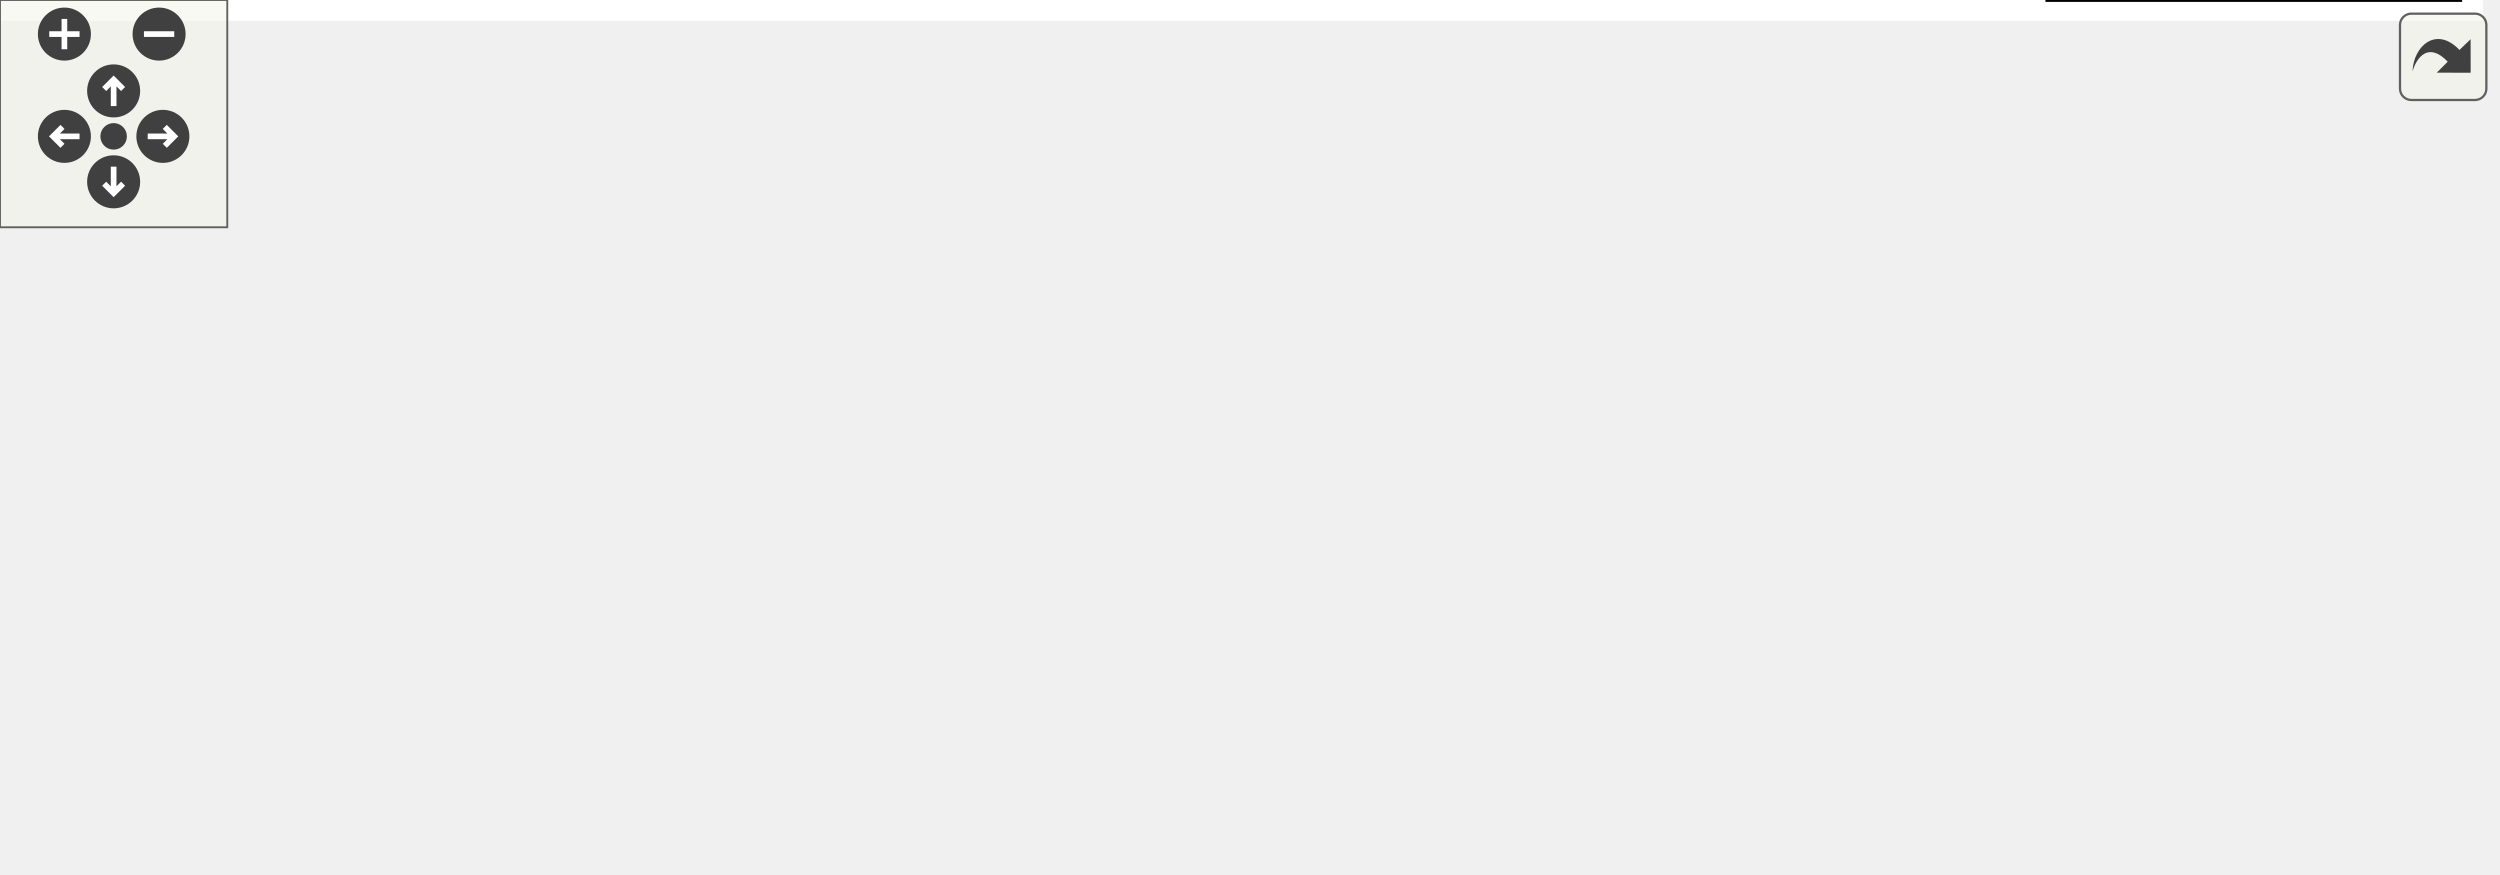
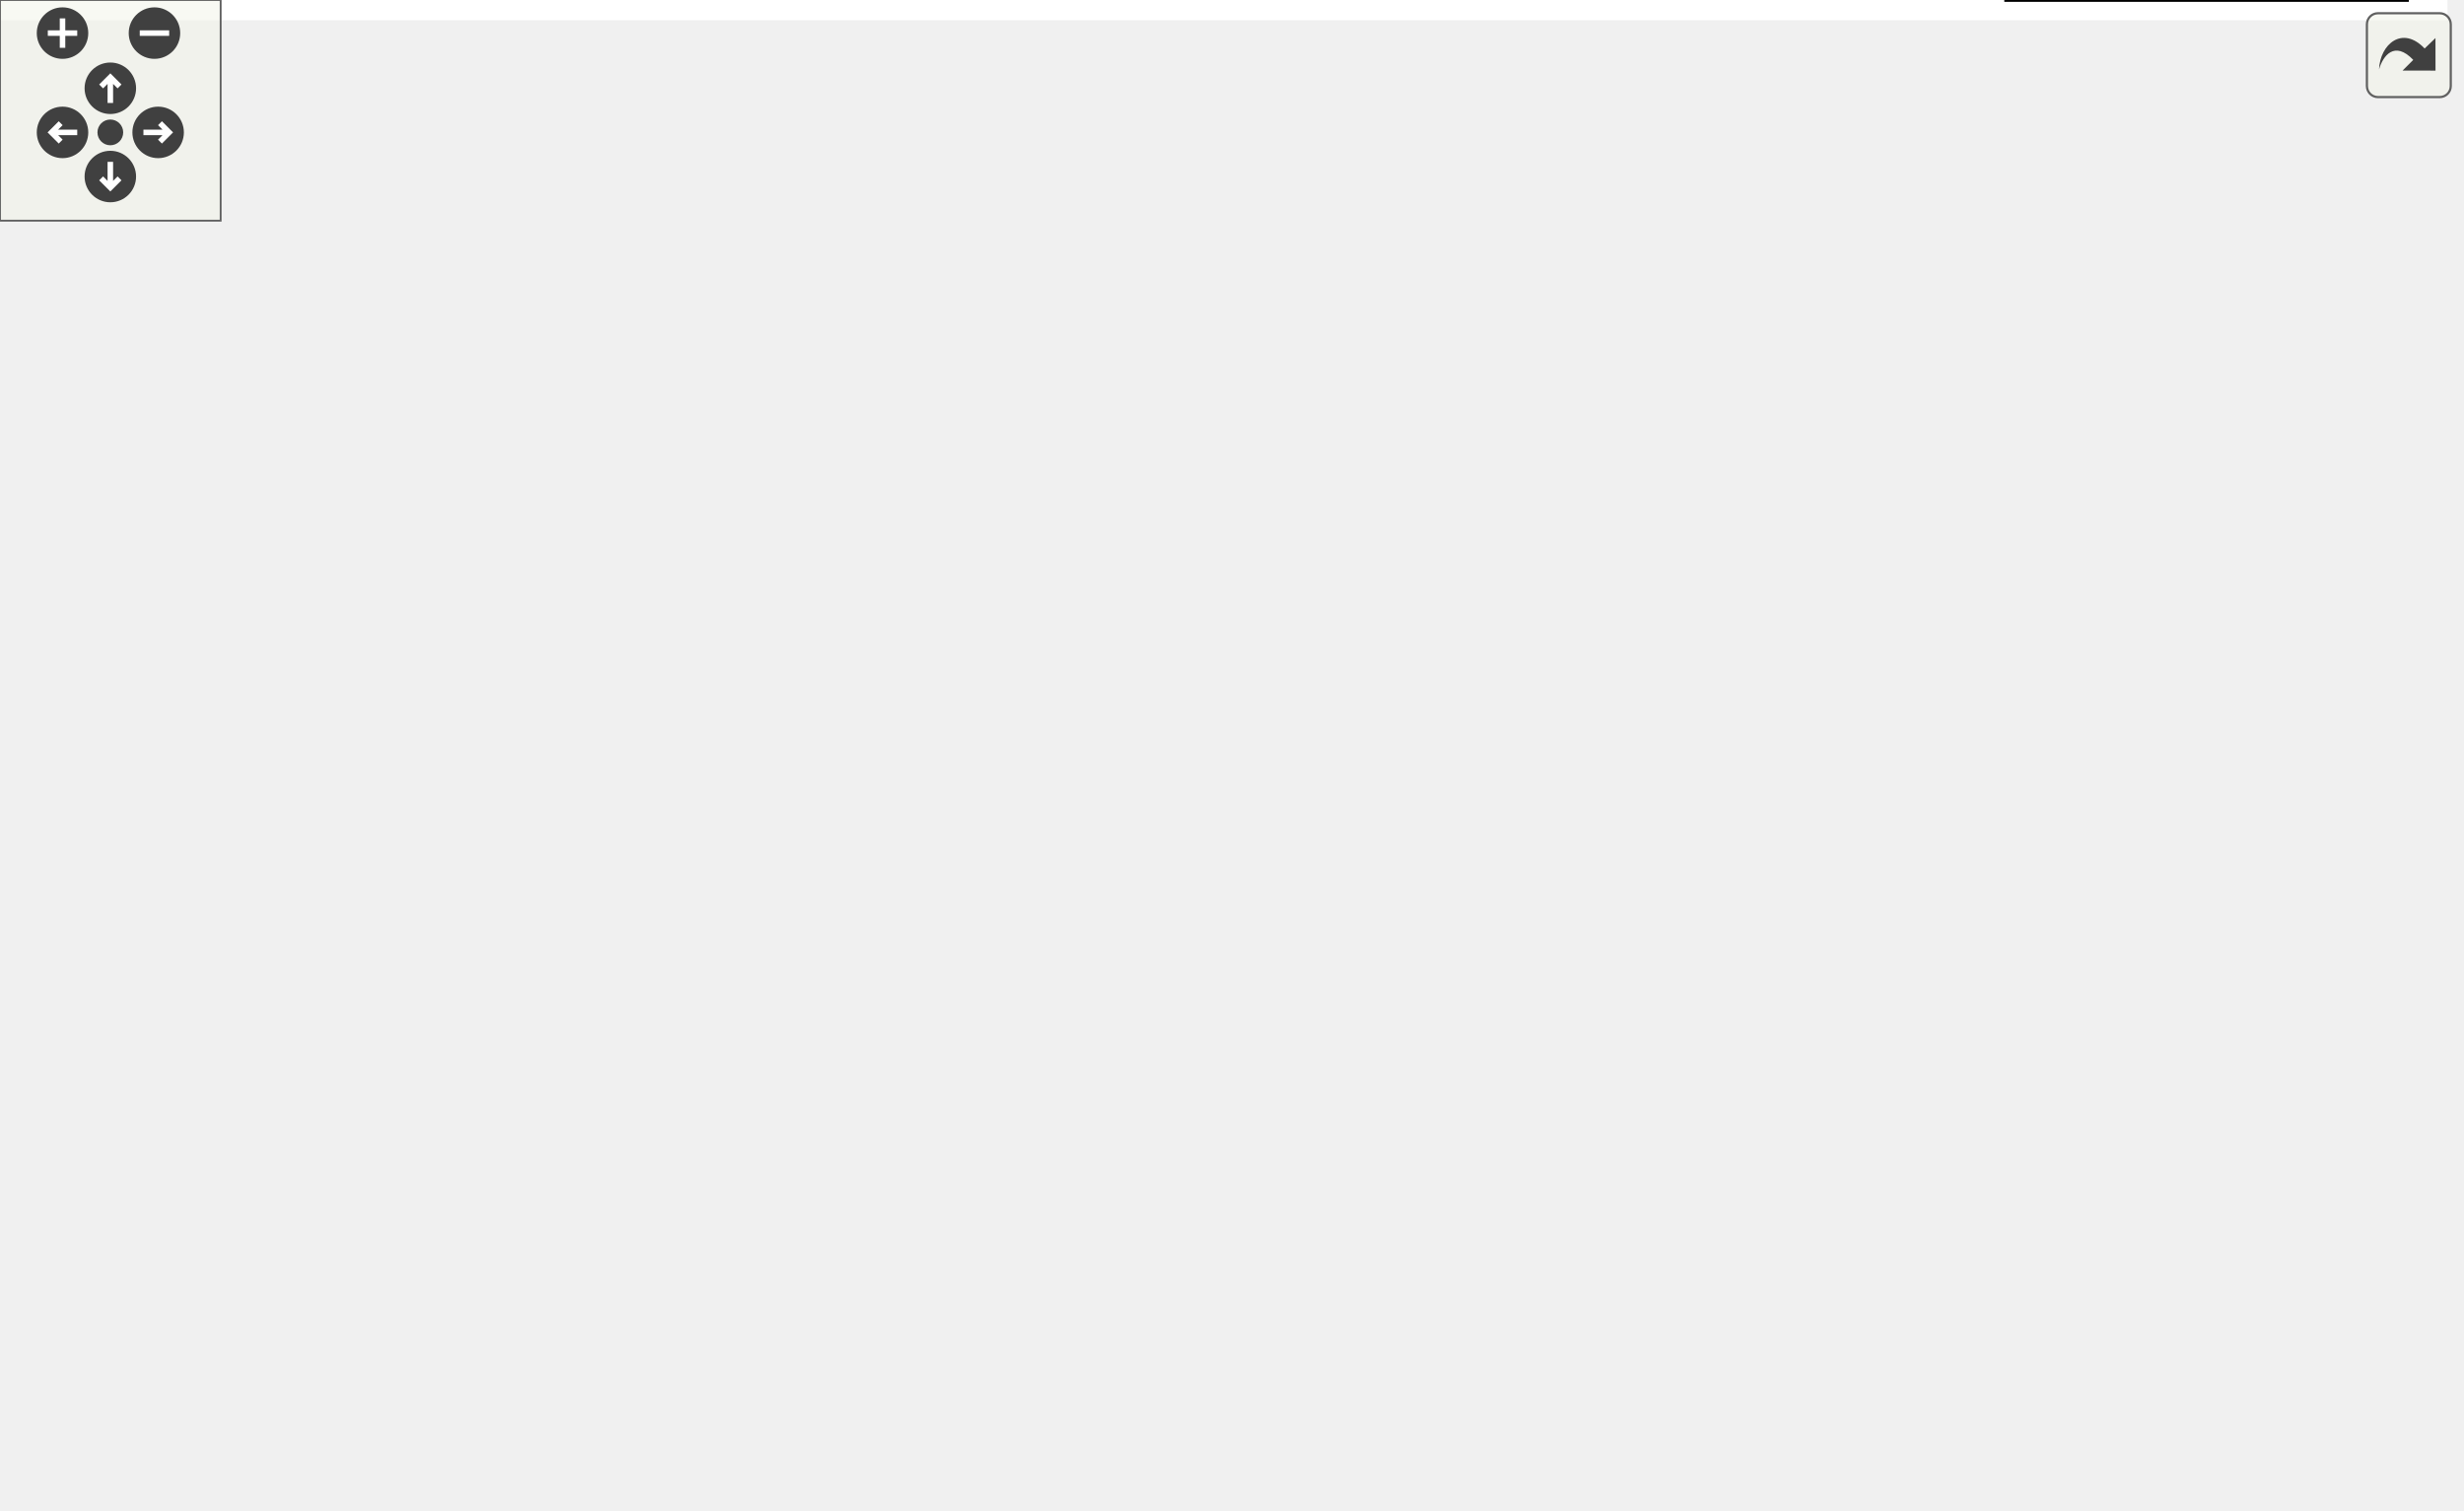
<svg xmlns="http://www.w3.org/2000/svg" xmlns:xlink="http://www.w3.org/1999/xlink" id="main" version="1.1" xml:space="preserve">
  <defs>
    <circle id="rim" cx="0" cy="0" r="7" />
    <circle id="rim2" cx="0" cy="0" r="3.5" />
    <g id="zoomPlus">
      <use xlink:href="#rim" fill="#404040">
        <set attributeName="fill" to="#808080" begin="zoomplus.mouseover" end="zoomplus.mouseout" />
      </use>
      <path d="M-4,0h8M0,-4v8" fill="none" stroke="white" stroke-width="1.5" pointer-events="none" />
    </g>
    <g id="zoomMin">
      <use xlink:href="#rim" fill="#404040">
        <set attributeName="fill" to="#808080" begin="zoomminus.mouseover" end="zoomminus.mouseout" />
      </use>
      <path d="M-4,0h8" fill="none" stroke="white" stroke-width="1.5" pointer-events="none" />
    </g>
    <g id="dirArrow">
      <path fill="none" stroke="white" stroke-width="1.5" d="M0,-3.0v7 M-2.5,-0.5L0,-3.0L2.5,-0.5" />
    </g>
    <g id="resetDef">
      <use xlink:href="#rim2" fill="#404040">
        <set attributeName="fill" to="#808080" begin="reset.mouseover" end="reset.mouseout" />
      </use>
    </g>
  </defs>
  <svg id="graph" class="graph">
    <g id="viewport">
-       <polygon fill="white" stroke="white" points="-4,5 -4,-170 655,-170 655,5 -4,5" />
+       <polygon fill="white" stroke="white" points="-4,5 -4,-350 665,-350 665,5 -4,5" />
      <g id="node1" class="node">
-         <polygon fill="#bfbfbf" stroke="black" points="178.5,-104.5 178.5,-125.5 303.5,-125.5 303.5,-104.5 178.5,-104.5" />
-         <text text-anchor="middle" x="241" y="-112.5" font-family="FreeSans" font-size="10.00">Mezzanine::WorldProxy</text>
+         <polygon fill="#bfbfbf" stroke="black" points="178.5,-237.5 178.5,-258.5 303.5,-258.5 303.5,-237.5 178.5,-237.5" />
+         <text text-anchor="middle" x="241" y="-245.5" font-family="FreeSans" font-size="10.00">Mezzanine::WorldProxy</text>
      </g>
      <g id="node5" class="node">
        <a xlink:href="classMezzanine_1_1Audio_1_1iListener.html" target="_top" xlink:title="This is an interface class for a listener (such as a player) in the 3D audio world.">
-           <polygon fill="white" stroke="black" points="348.5,-144.5 348.5,-165.5 495.5,-165.5 495.5,-144.5 348.5,-144.5" />
-           <text text-anchor="middle" x="422" y="-152.5" font-family="FreeSans" font-size="10.00">Mezzanine::Audio::iListener</text>
+           <polygon fill="white" stroke="black" points="348.5,-300.5 348.5,-321.5 495.5,-321.5 495.5,-300.5 348.5,-300.5" />
+           <text text-anchor="middle" x="422" y="-308.5" font-family="FreeSans" font-size="10.00">Mezzanine::Audio::iListener</text>
        </a>
      </g>
      <g id="edge4" class="edge">
-         <path fill="none" stroke="midnightblue" d="M298.441,-127.694C322.928,-133.106 351.158,-139.344 374.448,-144.491" />
-         <polygon fill="midnightblue" stroke="midnightblue" points="299.075,-124.25 288.556,-125.51 297.565,-131.085 299.075,-124.25" />
+         <path fill="none" stroke="midnightblue" d="M271.792,-262.994C291.067,-271.971 316.602,-283.129 340,-291 350.417,-294.504 361.768,-297.671 372.612,-300.399" />
+         <polygon fill="midnightblue" stroke="midnightblue" points="273.136,-259.759 262.599,-258.657 270.15,-266.09 273.136,-259.759" />
      </g>
      <g id="node7" class="node">
        <a xlink:href="classMezzanine_1_1Audio_1_1SoundProxy.html" target="_top" xlink:title="This is a proxy class for representing a sound being played in 3D space.">
-           <polygon fill="white" stroke="black" points="340.5,-104.5 340.5,-125.5 503.5,-125.5 503.5,-104.5 340.5,-104.5" />
-           <text text-anchor="middle" x="422" y="-112.5" font-family="FreeSans" font-size="10.00">Mezzanine::Audio::SoundProxy</text>
+           <polygon fill="white" stroke="black" points="340.5,-260.5 340.5,-281.5 503.5,-281.5 503.5,-260.5 340.5,-260.5" />
+           <text text-anchor="middle" x="422" y="-268.5" font-family="FreeSans" font-size="10.00">Mezzanine::Audio::SoundProxy</text>
        </a>
      </g>
      <g id="edge6" class="edge">
-         <path fill="none" stroke="midnightblue" d="M313.692,-115C322.446,-115 331.43,-115 340.301,-115" />
-         <polygon fill="midnightblue" stroke="midnightblue" points="313.543,-111.5 303.543,-115 313.543,-118.5 313.543,-111.5" />
+         <path fill="none" stroke="midnightblue" d="M313.692,-257.237C322.446,-258.349 331.43,-259.491 340.301,-260.618" />
+         <polygon fill="midnightblue" stroke="midnightblue" points="313.905,-253.736 303.543,-255.948 313.022,-260.68 313.905,-253.736" />
      </g>
      <g id="node9" class="node">
+         <a xlink:href="classMezzanine_1_1Graphics_1_1GraphicsProxy.html" target="_top" xlink:title="This is the base proxy class for world proxies wrapping functionality of the graphics subsystem...">
+           <polygon fill="white" stroke="black" points="364,-208 364,-242 480,-242 480,-208 364,-208" />
+           <text text-anchor="start" x="372" y="-229" font-family="FreeSans" font-size="10.00">Mezzanine::Graphics</text>
+           <text text-anchor="middle" x="422" y="-216" font-family="FreeSans" font-size="10.00">::GraphicsProxy</text>
+         </a>
+       </g>
+       <g id="edge8" class="edge">
+         <path fill="none" stroke="midnightblue" d="M313.756,-238.755C330.364,-236.644 347.803,-234.428 363.713,-232.407" />
+         <polygon fill="midnightblue" stroke="midnightblue" points="313.022,-235.32 303.543,-240.052 313.905,-242.264 313.022,-235.32" />
+       </g>
+       <g id="node19" class="node">
        <a xlink:href="classMezzanine_1_1Physics_1_1PhysicsProxy.html" target="_top" xlink:title="This is a proxy from which physics objects are handled.">
-           <polygon fill="white" stroke="black" points="367.5,-52 367.5,-86 476.5,-86 476.5,-52 367.5,-52" />
-           <text text-anchor="start" x="375.5" y="-73" font-family="FreeSans" font-size="10.00">Mezzanine::Physics</text>
-           <text text-anchor="middle" x="422" y="-60" font-family="FreeSans" font-size="10.00">::PhysicsProxy</text>
-         </a>
-       </g>
-       <g id="edge8" class="edge">
-         <path fill="none" stroke="midnightblue" d="M292.272,-101.97C315.692,-96.018 343.458,-88.961 367.281,-82.907" />
-         <polygon fill="midnightblue" stroke="midnightblue" points="291.355,-98.591 282.525,-104.447 293.079,-105.376 291.355,-98.591" />
+           <polygon fill="white" stroke="black" points="367.5,-78 367.5,-112 476.5,-112 476.5,-78 367.5,-78" />
+           <text text-anchor="start" x="375.5" y="-99" font-family="FreeSans" font-size="10.00">Mezzanine::Physics</text>
+           <text text-anchor="middle" x="422" y="-86" font-family="FreeSans" font-size="10.00">::PhysicsProxy</text>
+         </a>
+       </g>
+       <g id="edge18" class="edge">
+         <path fill="none" stroke="midnightblue" d="M261.503,-230.669C296.404,-201.166 366.95,-141.534 401.708,-112.153" />
+         <polygon fill="midnightblue" stroke="midnightblue" points="258.818,-228.355 253.441,-237.484 263.337,-233.701 258.818,-228.355" />
      </g>
      <g id="node2" class="node">
        <a xlink:href="classMezzanine_1_1TransformableObject.html" target="_top" xlink:title="This is an interface for all 3D objects that can have their full transforms manipulated.">
-           <polygon fill="white" stroke="black" points="0.5,-98 0.5,-132 141.5,-132 141.5,-98 0.5,-98" />
-           <text text-anchor="start" x="8.5" y="-119" font-family="FreeSans" font-size="10.00">Mezzanine::Transformable</text>
-           <text text-anchor="middle" x="71" y="-106" font-family="FreeSans" font-size="10.00">Object</text>
+           <polygon fill="white" stroke="black" points="0.5,-231 0.5,-265 141.5,-265 141.5,-231 0.5,-231" />
+           <text text-anchor="start" x="8.5" y="-252" font-family="FreeSans" font-size="10.00">Mezzanine::Transformable</text>
+           <text text-anchor="middle" x="71" y="-239" font-family="FreeSans" font-size="10.00">Object</text>
        </a>
      </g>
      <g id="edge2" class="edge">
-         <path fill="none" stroke="midnightblue" d="M151.716,-115C160.703,-115 169.754,-115 178.466,-115" />
-         <polygon fill="midnightblue" stroke="midnightblue" points="151.618,-111.5 141.618,-115 151.618,-118.5 151.618,-111.5" />
+         <path fill="none" stroke="midnightblue" d="M151.716,-248C160.703,-248 169.754,-248 178.466,-248" />
+         <polygon fill="midnightblue" stroke="midnightblue" points="151.618,-244.5 141.618,-248 151.618,-251.5 151.618,-244.5" />
      </g>
      <g id="node11" class="node">
+         <a xlink:href="classMezzanine_1_1Graphics_1_1BillboardSetProxy.html" target="_top" xlink:title="This is the proxy class for placing and manipulating a set of 2D billboards in the scene...">
+           <polygon fill="white" stroke="black" points="542,-312 542,-346 658,-346 658,-312 542,-312" />
+           <text text-anchor="start" x="550" y="-333" font-family="FreeSans" font-size="10.00">Mezzanine::Graphics</text>
+           <text text-anchor="middle" x="600" y="-320" font-family="FreeSans" font-size="10.00">::BillboardSetProxy</text>
+         </a>
+       </g>
+       <g id="edge10" class="edge">
+         <path fill="none" stroke="midnightblue" d="M489.649,-242.346C494.715,-244.86 499.57,-247.728 504,-251 526.611,-267.7 518.269,-285.171 540,-303 544.037,-306.312 548.561,-309.274 553.266,-311.904" />
+         <polygon fill="midnightblue" stroke="midnightblue" points="490.908,-239.075 480.349,-238.194 488.054,-245.466 490.908,-239.075" />
+       </g>
+       <g id="node13" class="node">
+         <a xlink:href="classMezzanine_1_1Graphics_1_1EntityProxy.html" target="_top" xlink:title="This is the proxy class for placing and manipulating a mesh in the scene.">
+           <polygon fill="white" stroke="black" points="542,-260 542,-294 658,-294 658,-260 542,-260" />
+           <text text-anchor="start" x="550" y="-281" font-family="FreeSans" font-size="10.00">Mezzanine::Graphics</text>
+           <text text-anchor="middle" x="600" y="-268" font-family="FreeSans" font-size="10.00">::EntityProxy</text>
+         </a>
+       </g>
+       <g id="edge12" class="edge">
+         <path fill="none" stroke="midnightblue" d="M490.181,-244.918C507.237,-249.901 525.373,-255.199 541.889,-260.024" />
+         <polygon fill="midnightblue" stroke="midnightblue" points="490.864,-241.471 480.284,-242.027 488.901,-248.191 490.864,-241.471" />
+       </g>
+       <g id="node15" class="node">
+         <a xlink:href="classMezzanine_1_1Graphics_1_1LightProxy.html" target="_top" xlink:title="This is the proxy class for placing and manipulating lighting in the scene.">
+           <polygon fill="white" stroke="black" points="542,-208 542,-242 658,-242 658,-208 542,-208" />
+           <text text-anchor="start" x="550" y="-229" font-family="FreeSans" font-size="10.00">Mezzanine::Graphics</text>
+           <text text-anchor="middle" x="600" y="-216" font-family="FreeSans" font-size="10.00">::LightProxy</text>
+         </a>
+       </g>
+       <g id="edge14" class="edge">
+         <path fill="none" stroke="midnightblue" d="M490.659,-225C507.575,-225 525.527,-225 541.889,-225" />
+         <polygon fill="midnightblue" stroke="midnightblue" points="490.284,-221.5 480.284,-225 490.284,-228.5 490.284,-221.5" />
+       </g>
+       <g id="node17" class="node">
+         <a xlink:href="classMezzanine_1_1Graphics_1_1ParticleSystemProxy.html" target="_top" xlink:title="This is the proxy class for placing and manipulating particles in the scene.">
+           <polygon fill="white" stroke="black" points="540,-156 540,-190 660,-190 660,-156 540,-156" />
+           <text text-anchor="start" x="548" y="-177" font-family="FreeSans" font-size="10.00">Mezzanine::Graphics</text>
+           <text text-anchor="middle" x="600" y="-164" font-family="FreeSans" font-size="10.00">::ParticleSystemProxy</text>
+         </a>
+       </g>
+       <g id="edge16" class="edge">
+         <path fill="none" stroke="midnightblue" d="M490.129,-205.097C507.095,-200.141 525.134,-194.871 541.585,-190.065" />
+         <polygon fill="midnightblue" stroke="midnightblue" points="488.901,-201.809 480.284,-207.973 490.864,-208.529 488.901,-201.809" />
+       </g>
+       <g id="node21" class="node">
        <a xlink:href="classMezzanine_1_1Physics_1_1GhostProxy.html" target="_top" xlink:title="This is the proxy object for ghost objects with no contact response.">
-           <polygon fill="white" stroke="black" points="540.5,-104 540.5,-138 649.5,-138 649.5,-104 540.5,-104" />
-           <text text-anchor="start" x="548.5" y="-125" font-family="FreeSans" font-size="10.00">Mezzanine::Physics</text>
-           <text text-anchor="middle" x="595" y="-112" font-family="FreeSans" font-size="10.00">::GhostProxy</text>
-         </a>
-       </g>
-       <g id="edge10" class="edge">
-         <path fill="none" stroke="midnightblue" d="M486.428,-88.366C504.153,-93.694 523.203,-99.419 540.321,-104.565" />
-         <polygon fill="midnightblue" stroke="midnightblue" points="487.323,-84.98 476.738,-85.453 485.308,-91.684 487.323,-84.98" />
-       </g>
-       <g id="node13" class="node">
+           <polygon fill="white" stroke="black" points="545.5,-104 545.5,-138 654.5,-138 654.5,-104 545.5,-104" />
+           <text text-anchor="start" x="553.5" y="-125" font-family="FreeSans" font-size="10.00">Mezzanine::Physics</text>
+           <text text-anchor="middle" x="600" y="-112" font-family="FreeSans" font-size="10.00">::GhostProxy</text>
+         </a>
+       </g>
+       <g id="edge20" class="edge">
+         <path fill="none" stroke="midnightblue" d="M487.003,-104.495C506.148,-107.291 526.895,-110.322 545.323,-113.013" />
+         <polygon fill="midnightblue" stroke="midnightblue" points="487.259,-100.995 476.858,-103.013 486.247,-107.922 487.259,-100.995" />
+       </g>
+       <g id="node23" class="node">
        <a xlink:href="classMezzanine_1_1Physics_1_1RigidProxy.html" target="_top" xlink:title="This is a proxy from which rigid body proxys are handled.">
-           <polygon fill="white" stroke="black" points="540.5,-52 540.5,-86 649.5,-86 649.5,-52 540.5,-52" />
-           <text text-anchor="start" x="548.5" y="-73" font-family="FreeSans" font-size="10.00">Mezzanine::Physics</text>
-           <text text-anchor="middle" x="595" y="-60" font-family="FreeSans" font-size="10.00">::RigidProxy</text>
-         </a>
-       </g>
-       <g id="edge12" class="edge">
-         <path fill="none" stroke="midnightblue" d="M486.921,-69C504.506,-69 523.362,-69 540.321,-69" />
-         <polygon fill="midnightblue" stroke="midnightblue" points="486.738,-65.5 476.738,-69 486.738,-72.5 486.738,-65.5" />
-       </g>
-       <g id="node15" class="node">
+           <polygon fill="white" stroke="black" points="545.5,-52 545.5,-86 654.5,-86 654.5,-52 545.5,-52" />
+           <text text-anchor="start" x="553.5" y="-73" font-family="FreeSans" font-size="10.00">Mezzanine::Physics</text>
+           <text text-anchor="middle" x="600" y="-60" font-family="FreeSans" font-size="10.00">::RigidProxy</text>
+         </a>
+       </g>
+       <g id="edge22" class="edge">
+         <path fill="none" stroke="midnightblue" d="M487.003,-85.505C506.148,-82.709 526.895,-79.678 545.323,-76.987" />
+         <polygon fill="midnightblue" stroke="midnightblue" points="486.247,-82.078 476.858,-86.987 487.259,-89.005 486.247,-82.078" />
+       </g>
+       <g id="node25" class="node">
        <a xlink:href="classMezzanine_1_1Physics_1_1SoftProxy.html" target="_top" xlink:title="This is the proxy object for soft/compressable bodies.">
-           <polygon fill="white" stroke="black" points="540.5,-0 540.5,-34 649.5,-34 649.5,-0 540.5,-0" />
-           <text text-anchor="start" x="548.5" y="-21" font-family="FreeSans" font-size="10.00">Mezzanine::Physics</text>
-           <text text-anchor="middle" x="595" y="-8" font-family="FreeSans" font-size="10.00">::SoftProxy</text>
-         </a>
-       </g>
-       <g id="edge14" class="edge">
-         <path fill="none" stroke="midnightblue" d="M486.428,-49.634C504.153,-44.306 523.203,-38.581 540.321,-33.435" />
-         <polygon fill="midnightblue" stroke="midnightblue" points="485.308,-46.316 476.738,-52.547 487.323,-53.02 485.308,-46.316" />
+           <polygon fill="white" stroke="black" points="545.5,-0 545.5,-34 654.5,-34 654.5,-0 545.5,-0" />
+           <text text-anchor="start" x="553.5" y="-21" font-family="FreeSans" font-size="10.00">Mezzanine::Physics</text>
+           <text text-anchor="middle" x="600" y="-8" font-family="FreeSans" font-size="10.00">::SoftProxy</text>
+         </a>
+       </g>
+       <g id="edge24" class="edge">
+         <path fill="none" stroke="midnightblue" d="M469.735,-73.884C491.2,-64.41 516.859,-53.113 540,-43 546.658,-40.091 553.737,-37.011 560.61,-34.028" />
+         <polygon fill="midnightblue" stroke="midnightblue" points="468.237,-70.72 460.503,-77.961 471.065,-77.123 468.237,-70.72" />
      </g>
    </g>
  </svg>
  <g id="navigator" transform="translate(0 0)" fill="#404254">
    <rect fill="#f2f5e9" fill-opacity="0.5" stroke="#606060" stroke-width=".5" x="0" y="0" width="60" height="60" />
    <use id="zoomplus" xlink:href="#zoomPlus" x="17" y="9" />
    <use id="zoomminus" xlink:href="#zoomMin" x="42" y="9" />
    <use id="reset" xlink:href="#resetDef" x="30" y="36" />
    <g id="arrowUp" xlink:href="#dirArrow" transform="translate(30 24)">
      <use xlink:href="#rim" fill="#404040">
        <set attributeName="fill" to="#808080" begin="arrowUp.mouseover" end="arrowUp.mouseout" />
      </use>
      <path fill="none" stroke="white" stroke-width="1.5" d="M0,-3.0v7 M-2.5,-0.5L0,-3.0L2.5,-0.5" />
    </g>
    <g id="arrowRight" xlink:href="#dirArrow" transform="rotate(90) translate(36 -43)">
      <use xlink:href="#rim" fill="#404040">
        <set attributeName="fill" to="#808080" begin="arrowRight.mouseover" end="arrowRight.mouseout" />
      </use>
      <path fill="none" stroke="white" stroke-width="1.5" d="M0,-3.0v7 M-2.5,-0.5L0,-3.0L2.5,-0.5" />
    </g>
    <g id="arrowDown" xlink:href="#dirArrow" transform="rotate(180) translate(-30 -48)">
      <use xlink:href="#rim" fill="#404040">
        <set attributeName="fill" to="#808080" begin="arrowDown.mouseover" end="arrowDown.mouseout" />
      </use>
      <path fill="none" stroke="white" stroke-width="1.5" d="M0,-3.0v7 M-2.5,-0.5L0,-3.0L2.5,-0.5" />
    </g>
    <g id="arrowLeft" xlink:href="#dirArrow" transform="rotate(270) translate(-36 17)">
      <use xlink:href="#rim" fill="#404040">
        <set attributeName="fill" to="#808080" begin="arrowLeft.mouseover" end="arrowLeft.mouseout" />
      </use>
      <path fill="none" stroke="white" stroke-width="1.5" d="M0,-3.0v7 M-2.5,-0.5L0,-3.0L2.5,-0.5" />
    </g>
  </g>
  <svg viewBox="0 0 15 15" width="100%" height="30px" preserveAspectRatio="xMaxYMin meet">
    <g id="arrow_out" transform="scale(0.3 0.3)">
      <a xlink:href="classMezzanine_1_1WorldProxy__inherit__graph_org.svg" target="_base">
        <rect id="button" ry="5" rx="5" y="6" x="6" height="38" width="38" fill="#f2f5e9" fill-opacity="0.5" stroke="#606060" stroke-width="1.0" />
        <path id="arrow" d="M 11.5,31.437 C 11.94,20.098 22.043,11.323 32.159,21.979 L 37.069,17.246 C 37.069,17.246 37.088,32 37.088,32 L 22.16,31.978 C 22.16,31.978 26.998,27.14 26.998,27.14 C 18.529,18.264 13.292,25.23 11.5,31.437 z" style="fill:#404040;" />
      </a>
    </g>
  </svg>
</svg>
